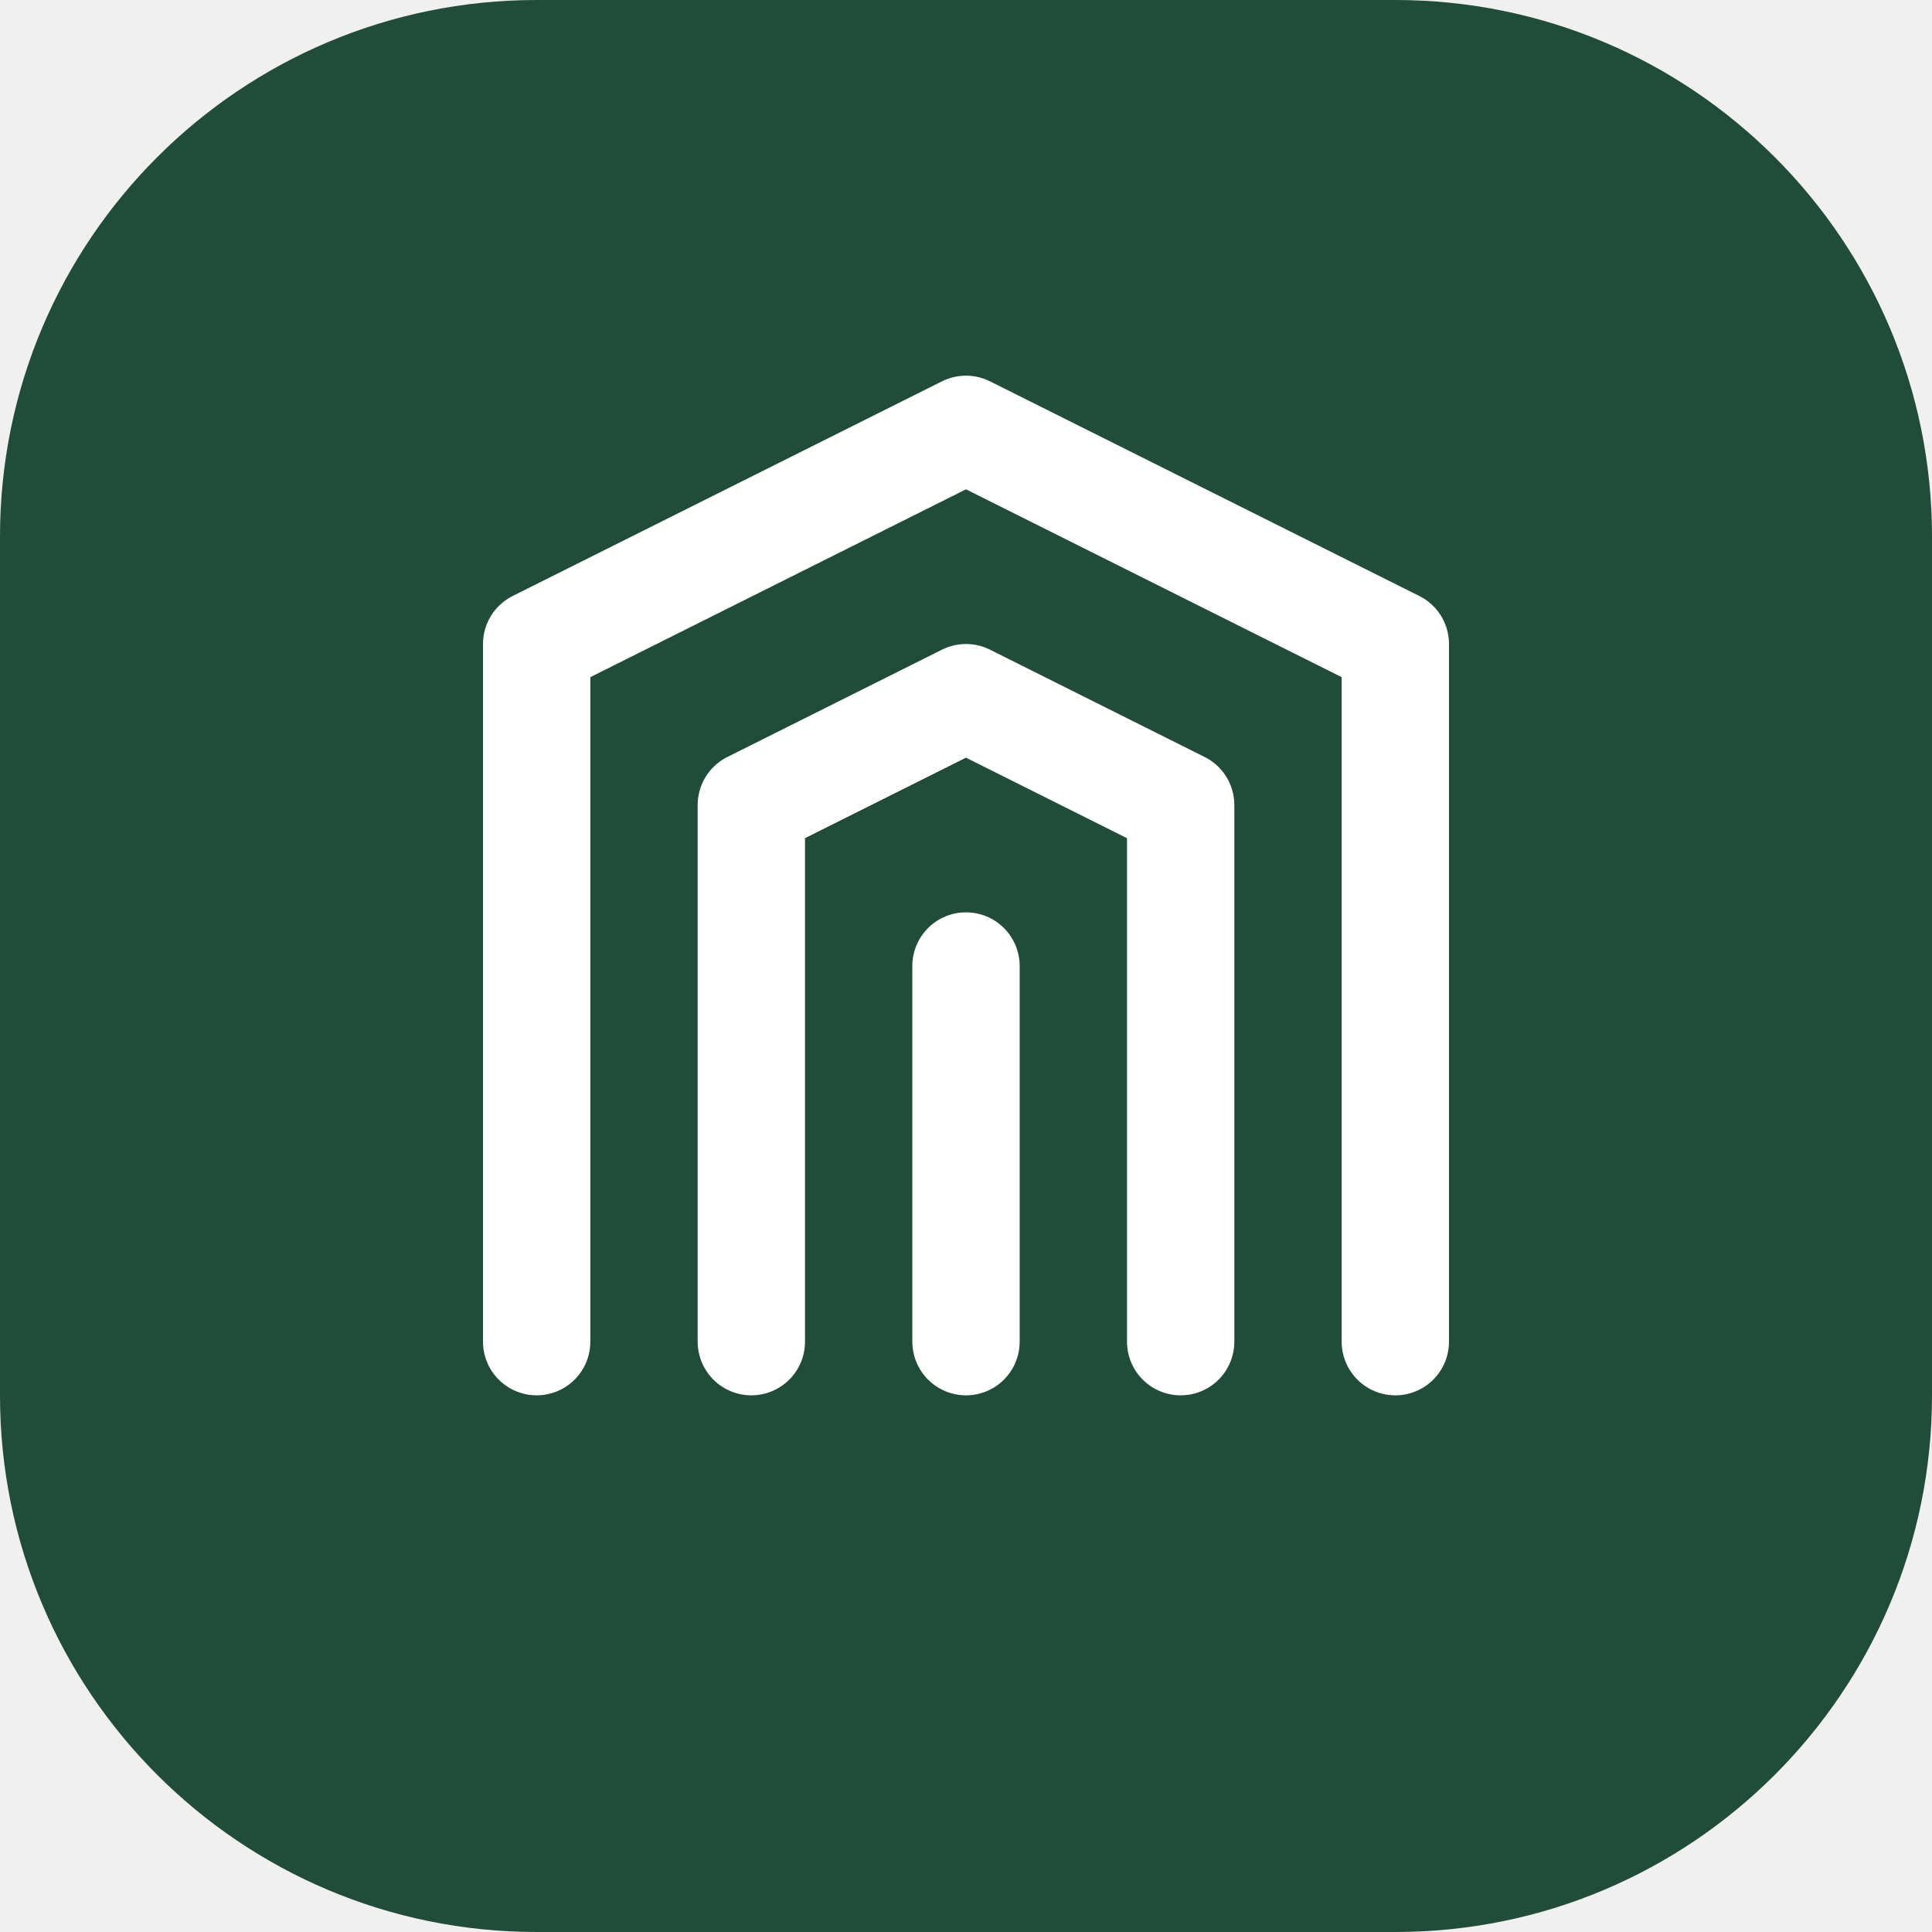
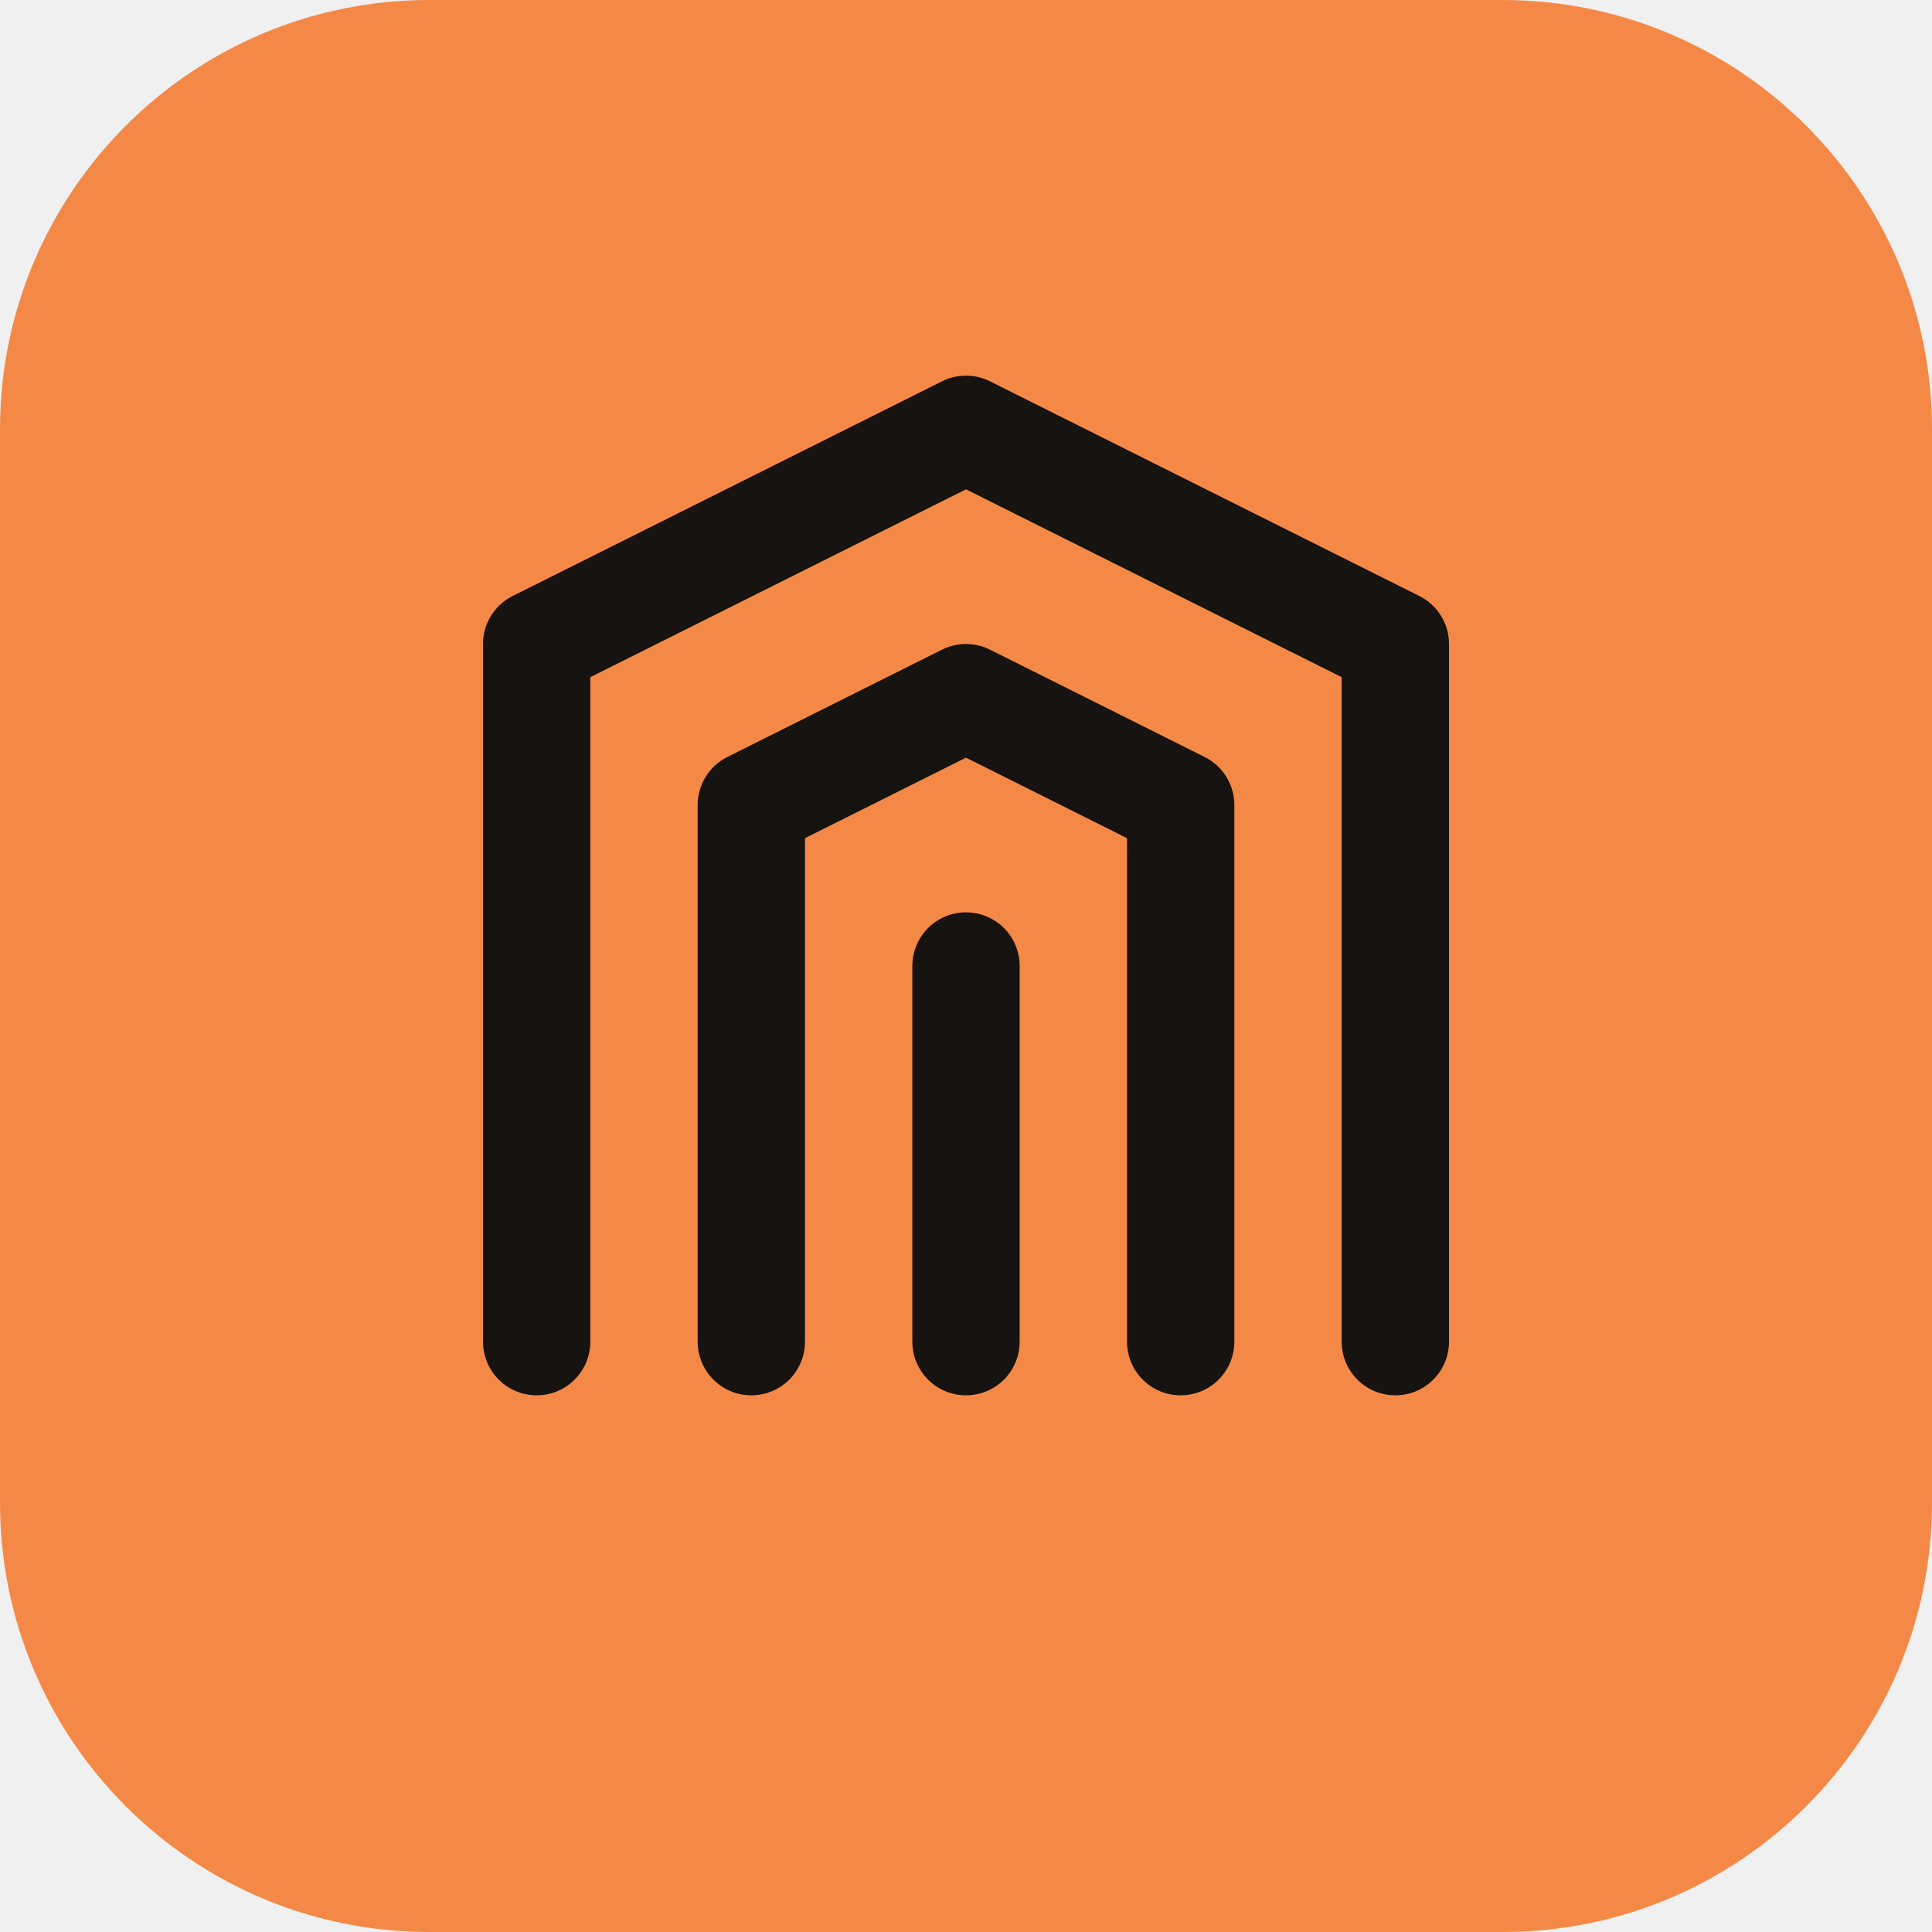
<svg xmlns="http://www.w3.org/2000/svg" viewBox="0 0 36 36">
-   <rect width="36" height="36" rx="10" fill="#214c39" />
-   <path d="M10 25V12l8-4 8 4v13M14 25V15l4-2 4 2v10M18 18v7" stroke="#fff" stroke-width="2" stroke-linecap="round" stroke-linejoin="round" fill="none" />
+   <rect width="36" height="36" rx="8" fill="#f48947" />
+   <path d="M10 25V12l8-4 8 4v13M14 25V15l4-2 4 2v10M18 18v7" stroke="#171310" stroke-width="2" stroke-linecap="round" stroke-linejoin="round" fill="none" />
</svg>
